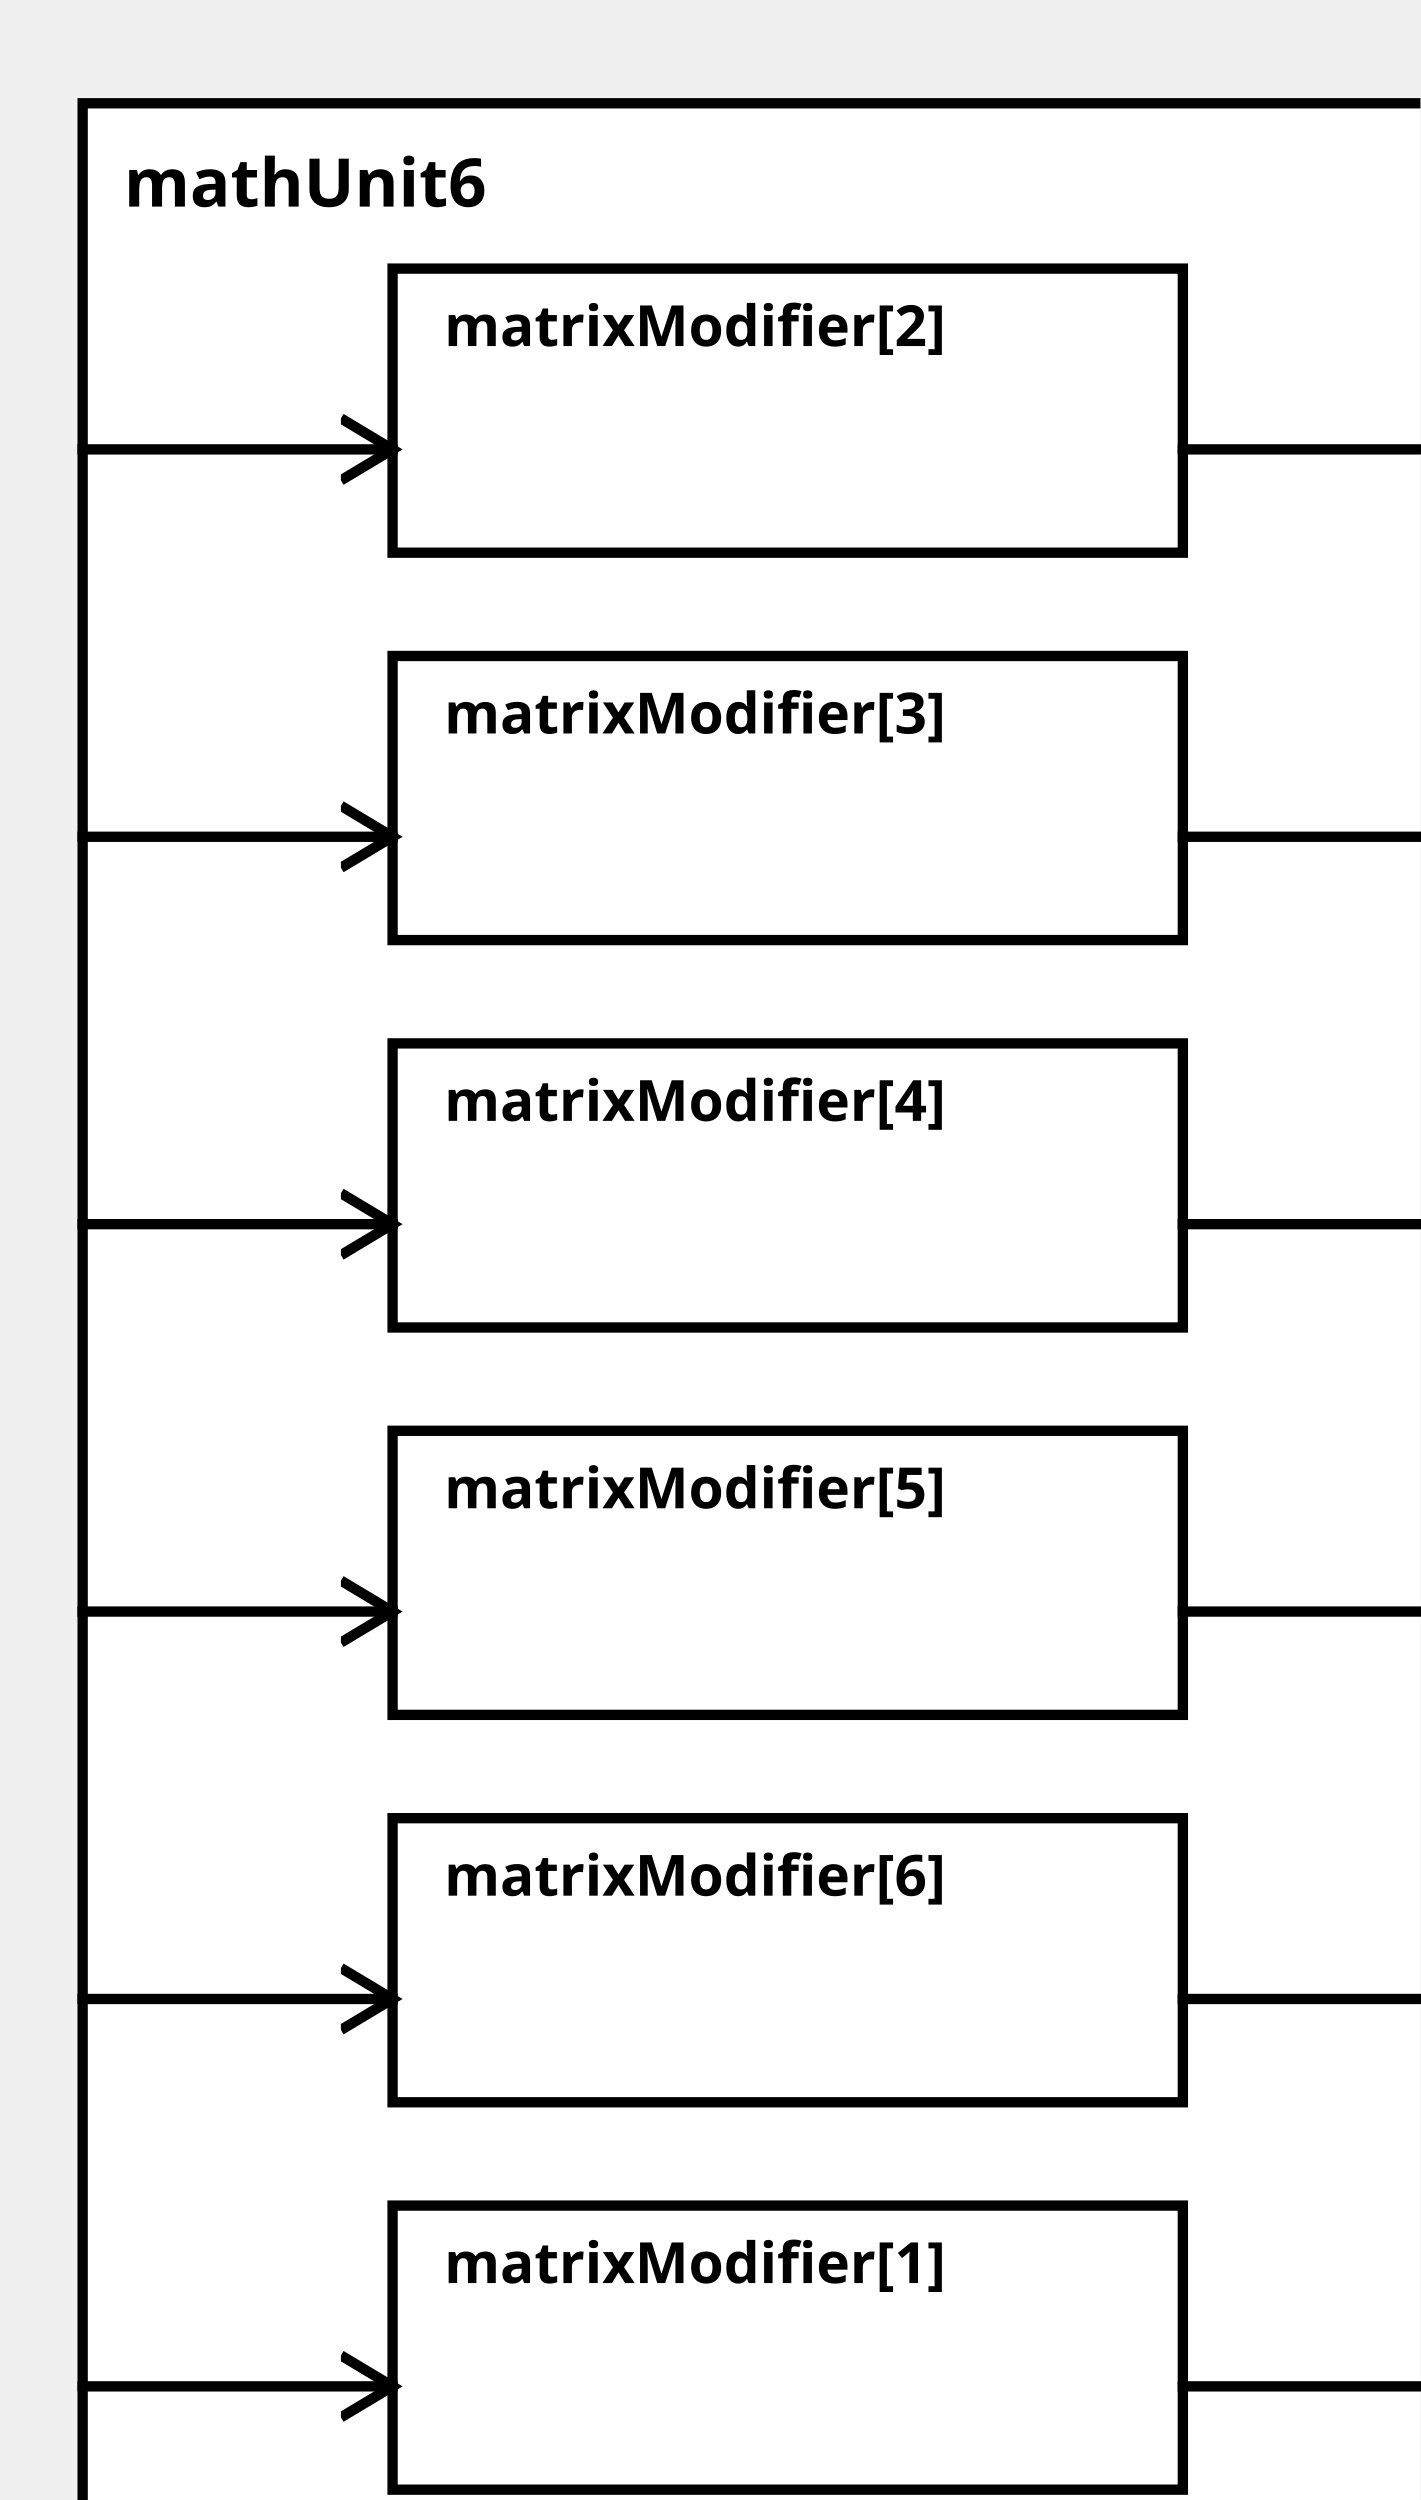
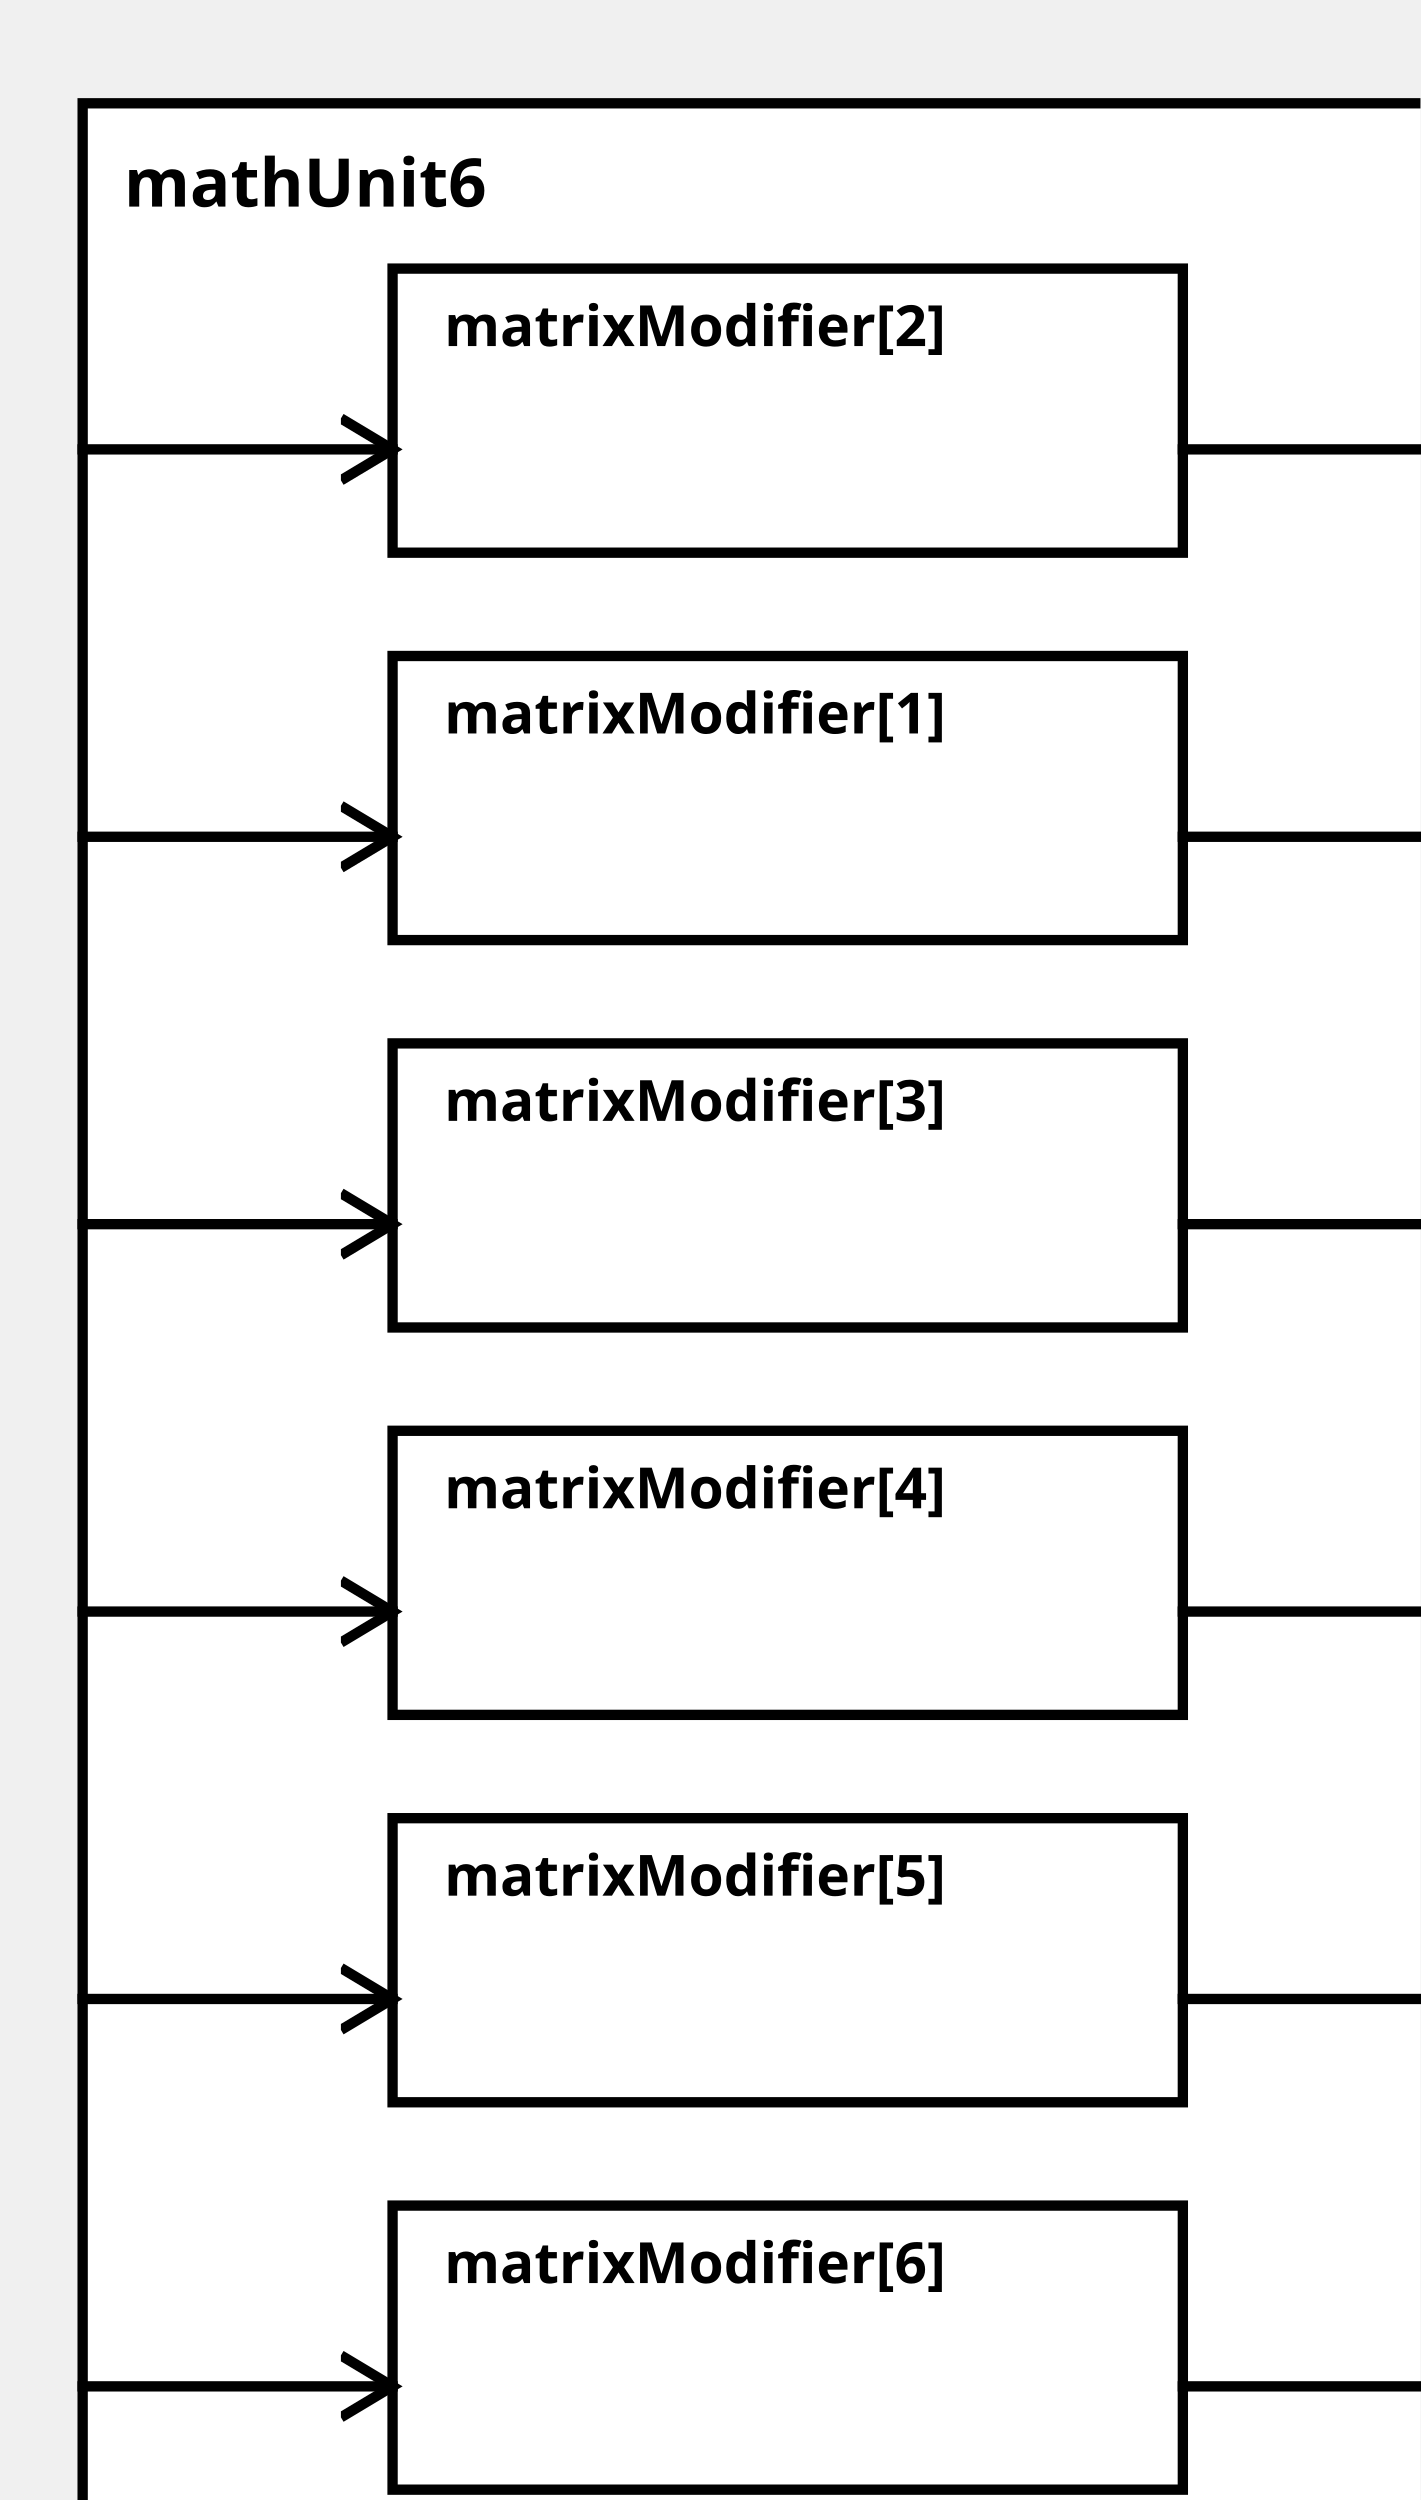
<svg xmlns="http://www.w3.org/2000/svg" width="100%" height="100%" version="1.1">
  <svg version="1.1">
    <g transform="translate(16 20)">
      <rect id="0" width="273" height="482" style="fill:white;stroke:black;stroke-width:2;fill-opacity:1.0;stroke-opacity:1.0" />
      <text x="8" y="20" style="font-weight: bold" font-family="Verdana" font-size="13" fill="black">
            mathUnit6
    </text>
    </g>
  </svg>
-   <g transform="translate(76 427)">
-     <rect data-name="paper.mathUnit6.matrixModifier[1]" id="7" width="153" height="55" style="fill:white;stroke:black;stroke-width:2;fill-opacity:1.0;stroke-opacity:1.0" />
+   <g transform="translate(76 127)">
+     <rect data-name="paper.mathUnit6.matrixModifier[1]" id="3" width="153" height="55" style="fill:white;stroke:black;stroke-width:2;fill-opacity:1.0;stroke-opacity:1.0" />
    <text x="10" y="15" alignment-baseline="middle" style="font-weight: bold" font-family="Verdana" font-size="11" fill="black">
    matrixModifier[1]
    </text>
  </g>
  <g transform="translate(76 52)">
    <rect data-name="paper.mathUnit6.matrixModifier[2]" id="2" width="153" height="55" style="fill:white;stroke:black;stroke-width:2;fill-opacity:1.0;stroke-opacity:1.0" />
    <text x="10" y="15" alignment-baseline="middle" style="font-weight: bold" font-family="Verdana" font-size="11" fill="black">
    matrixModifier[2]
    </text>
  </g>
-   <g transform="translate(76 127)">
-     <rect data-name="paper.mathUnit6.matrixModifier[3]" id="3" width="153" height="55" style="fill:white;stroke:black;stroke-width:2;fill-opacity:1.0;stroke-opacity:1.0" />
+   <g transform="translate(76 202)">
+     <rect data-name="paper.mathUnit6.matrixModifier[3]" id="4" width="153" height="55" style="fill:white;stroke:black;stroke-width:2;fill-opacity:1.0;stroke-opacity:1.0" />
    <text x="10" y="15" alignment-baseline="middle" style="font-weight: bold" font-family="Verdana" font-size="11" fill="black">
    matrixModifier[3]
    </text>
  </g>
-   <g transform="translate(76 202)">
-     <rect data-name="paper.mathUnit6.matrixModifier[4]" id="4" width="153" height="55" style="fill:white;stroke:black;stroke-width:2;fill-opacity:1.0;stroke-opacity:1.0" />
+   <g transform="translate(76 277)">
+     <rect data-name="paper.mathUnit6.matrixModifier[4]" id="5" width="153" height="55" style="fill:white;stroke:black;stroke-width:2;fill-opacity:1.0;stroke-opacity:1.0" />
    <text x="10" y="15" alignment-baseline="middle" style="font-weight: bold" font-family="Verdana" font-size="11" fill="black">
    matrixModifier[4]
    </text>
  </g>
-   <g transform="translate(76 277)">
-     <rect data-name="paper.mathUnit6.matrixModifier[5]" id="5" width="153" height="55" style="fill:white;stroke:black;stroke-width:2;fill-opacity:1.0;stroke-opacity:1.0" />
+   <g transform="translate(76 352)">
+     <rect data-name="paper.mathUnit6.matrixModifier[5]" id="6" width="153" height="55" style="fill:white;stroke:black;stroke-width:2;fill-opacity:1.0;stroke-opacity:1.0" />
    <text x="10" y="15" alignment-baseline="middle" style="font-weight: bold" font-family="Verdana" font-size="11" fill="black">
    matrixModifier[5]
    </text>
  </g>
-   <g transform="translate(76 352)">
-     <rect data-name="paper.mathUnit6.matrixModifier[6]" id="6" width="153" height="55" style="fill:white;stroke:black;stroke-width:2;fill-opacity:1.0;stroke-opacity:1.0" />
+   <g transform="translate(76 427)">
+     <rect data-name="paper.mathUnit6.matrixModifier[6]" id="7" width="153" height="55" style="fill:white;stroke:black;stroke-width:2;fill-opacity:1.0;stroke-opacity:1.0" />
    <text x="10" y="15" alignment-baseline="middle" style="font-weight: bold" font-family="Verdana" font-size="11" fill="black">
    matrixModifier[6]
    </text>
  </g>
  <defs>
    <marker id="0,0,0" markerWidth="13" markerHeight="13" refX="5" refY="5" orient="auto">
      <polyline points="0,2 5,5 0,8" style="fill:none; stroke:rgb(0,0,0);                     stroke-width:1" />
    </marker>
  </defs>
-   <line stroke-linecap="square" x1="229" y1="462" x2="289" y2="462" style="stroke:rgb(0, 0,0);             stroke-width:2;                 marker-end: url(#0,0,0)             " />
+   <line stroke-linecap="square" x1="229" y1="162" x2="289" y2="162" style="stroke:rgb(0, 0,0);             stroke-width:2;                 marker-end: url(#0,0,0)             " />
  <line stroke-linecap="square" x1="229" y1="87" x2="289" y2="87" style="stroke:rgb(0, 0,0);             stroke-width:2;                 marker-end: url(#0,0,0)             " />
-   <line stroke-linecap="square" x1="229" y1="162" x2="289" y2="162" style="stroke:rgb(0, 0,0);             stroke-width:2;                 marker-end: url(#0,0,0)             " />
  <line stroke-linecap="square" x1="229" y1="237" x2="289" y2="237" style="stroke:rgb(0, 0,0);             stroke-width:2;                 marker-end: url(#0,0,0)             " />
  <line stroke-linecap="square" x1="229" y1="312" x2="289" y2="312" style="stroke:rgb(0, 0,0);             stroke-width:2;                 marker-end: url(#0,0,0)             " />
  <line stroke-linecap="square" x1="229" y1="387" x2="289" y2="387" style="stroke:rgb(0, 0,0);             stroke-width:2;                 marker-end: url(#0,0,0)             " />
-   <line stroke-linecap="square" x1="16" y1="462" x2="76" y2="462" style="stroke:rgb(0, 0,0);             stroke-width:2;                 marker-end: url(#0,0,0)             " />
+   <line stroke-linecap="square" x1="229" y1="462" x2="289" y2="462" style="stroke:rgb(0, 0,0);             stroke-width:2;                 marker-end: url(#0,0,0)             " />
+   <line stroke-linecap="square" x1="16" y1="162" x2="76" y2="162" style="stroke:rgb(0, 0,0);             stroke-width:2;                 marker-end: url(#0,0,0)             " />
  <line stroke-linecap="square" x1="16" y1="87" x2="76" y2="87" style="stroke:rgb(0, 0,0);             stroke-width:2;                 marker-end: url(#0,0,0)             " />
-   <line stroke-linecap="square" x1="16" y1="162" x2="76" y2="162" style="stroke:rgb(0, 0,0);             stroke-width:2;                 marker-end: url(#0,0,0)             " />
  <line stroke-linecap="square" x1="16" y1="237" x2="76" y2="237" style="stroke:rgb(0, 0,0);             stroke-width:2;                 marker-end: url(#0,0,0)             " />
  <line stroke-linecap="square" x1="16" y1="312" x2="76" y2="312" style="stroke:rgb(0, 0,0);             stroke-width:2;                 marker-end: url(#0,0,0)             " />
  <line stroke-linecap="square" x1="16" y1="387" x2="76" y2="387" style="stroke:rgb(0, 0,0);             stroke-width:2;                 marker-end: url(#0,0,0)             " />
+   <line stroke-linecap="square" x1="16" y1="462" x2="76" y2="462" style="stroke:rgb(0, 0,0);             stroke-width:2;                 marker-end: url(#0,0,0)             " />
</svg>
